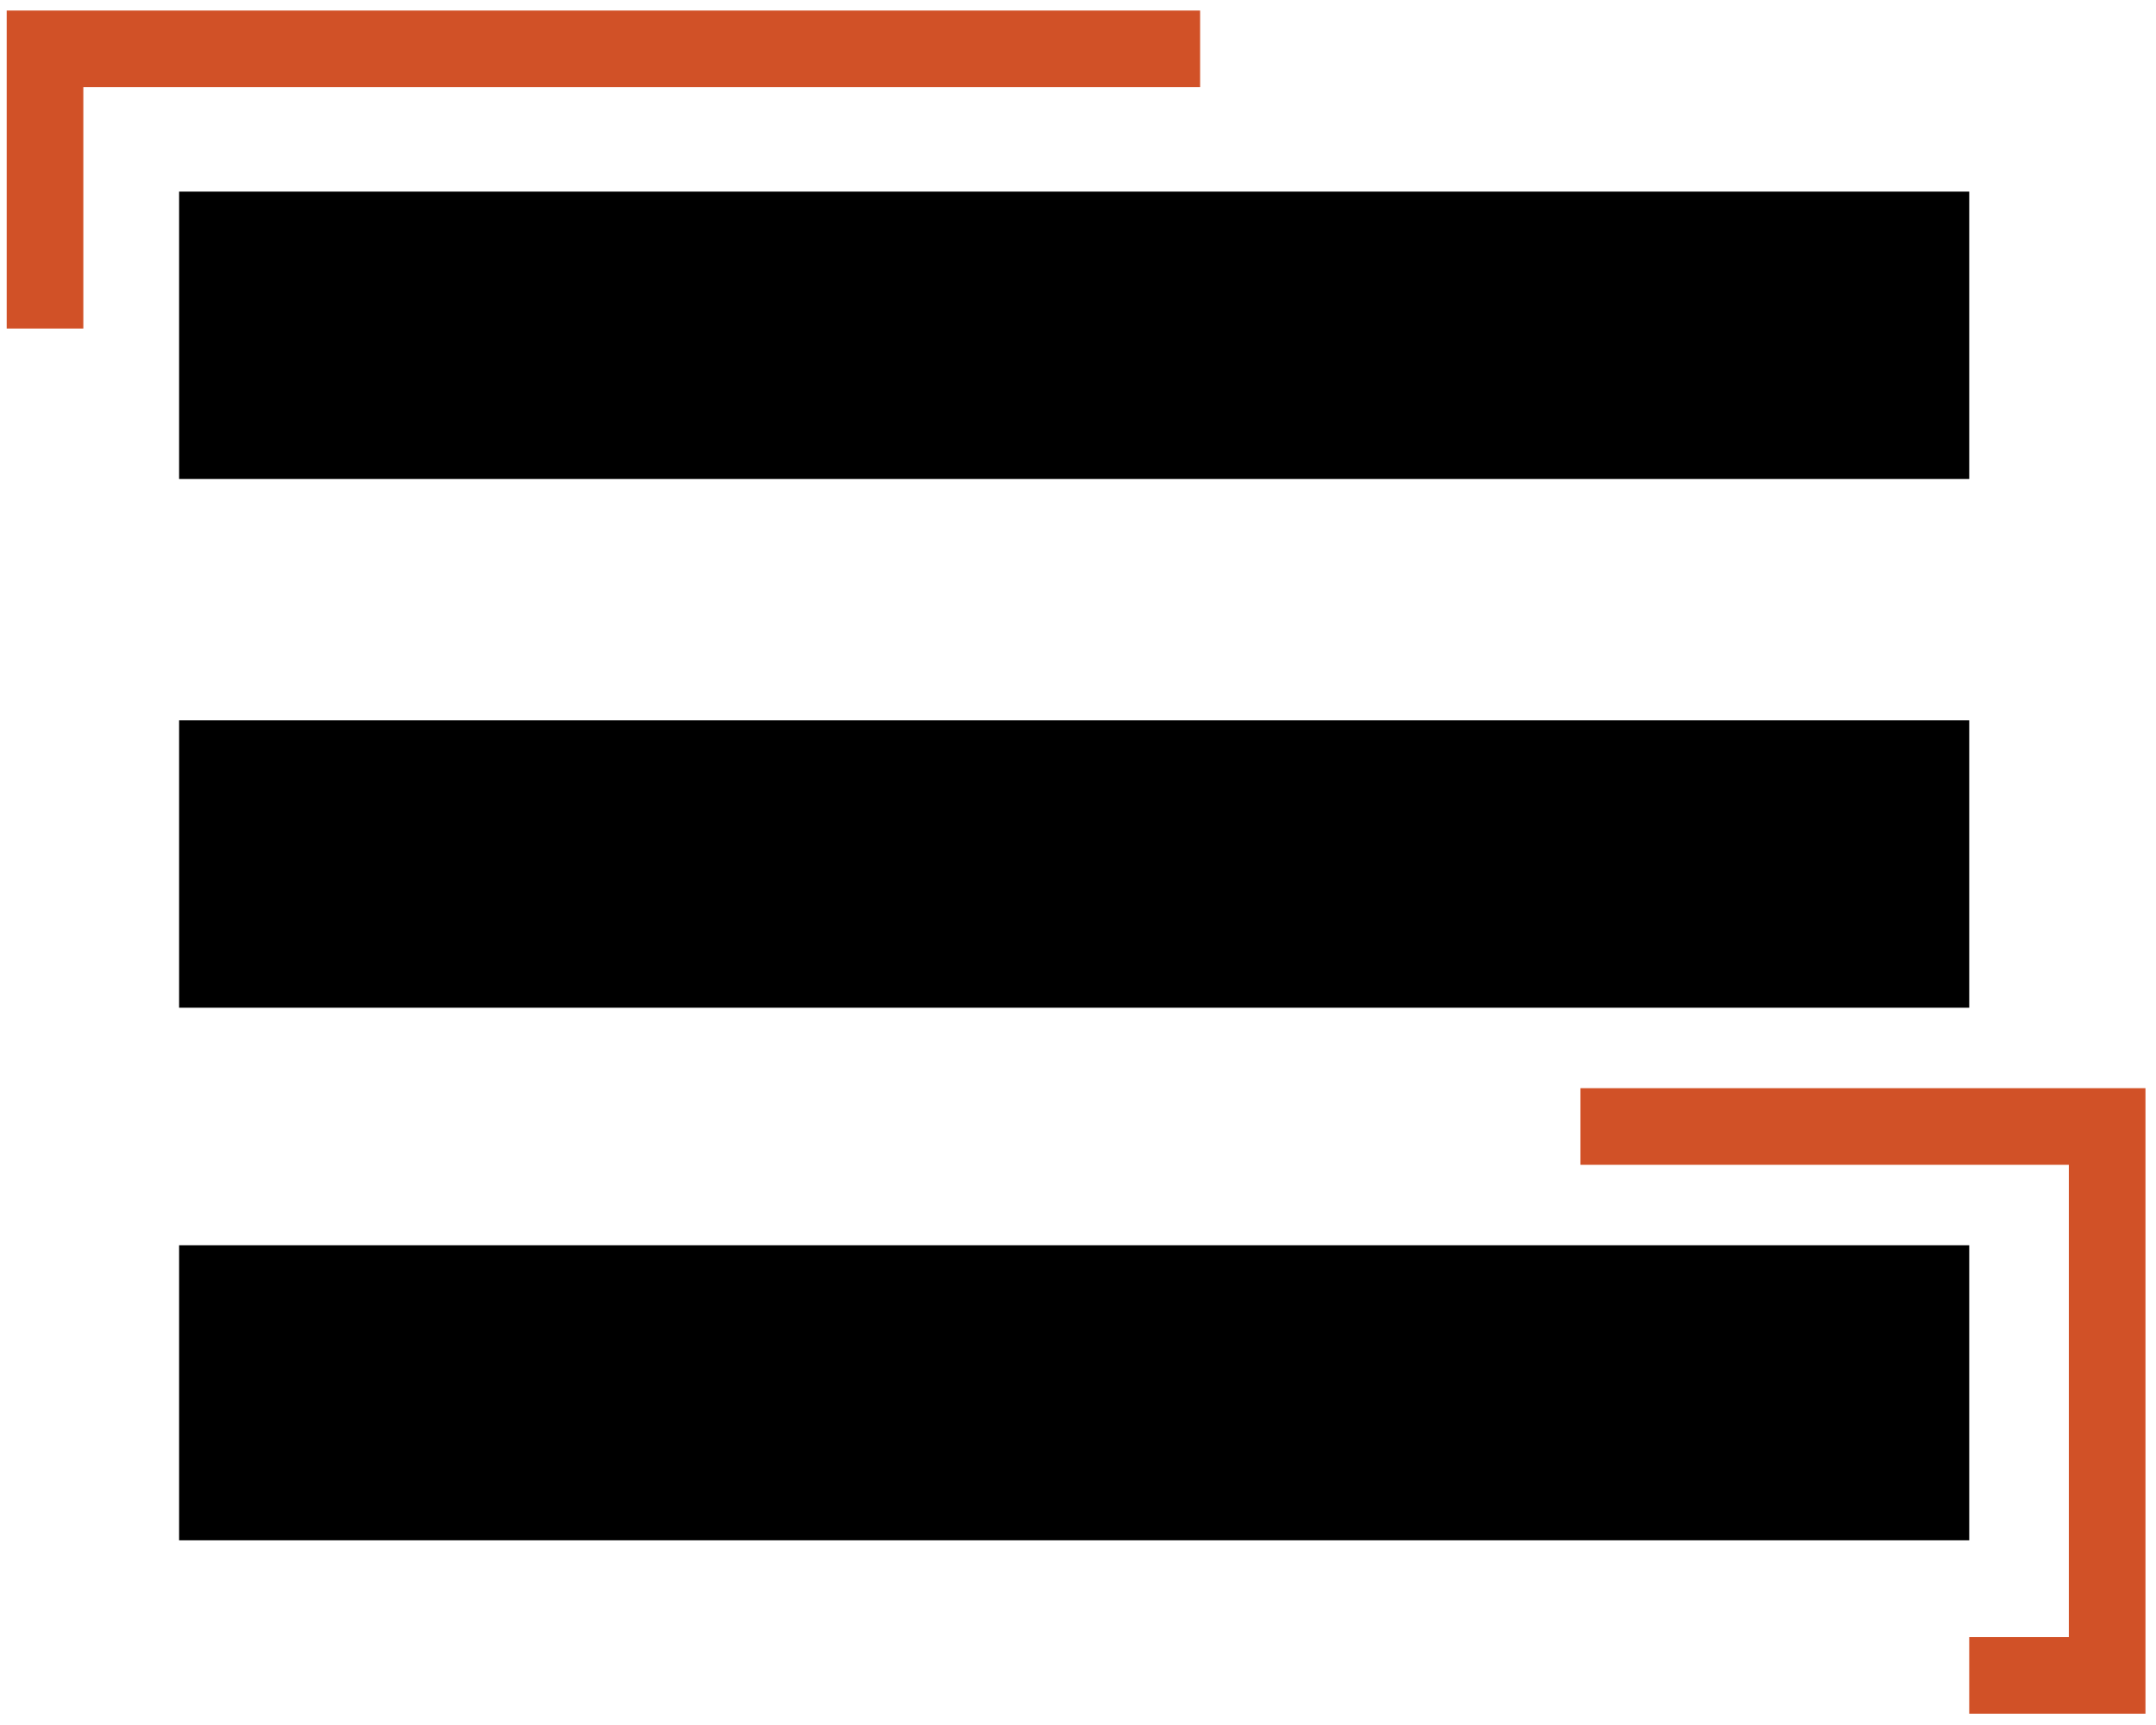
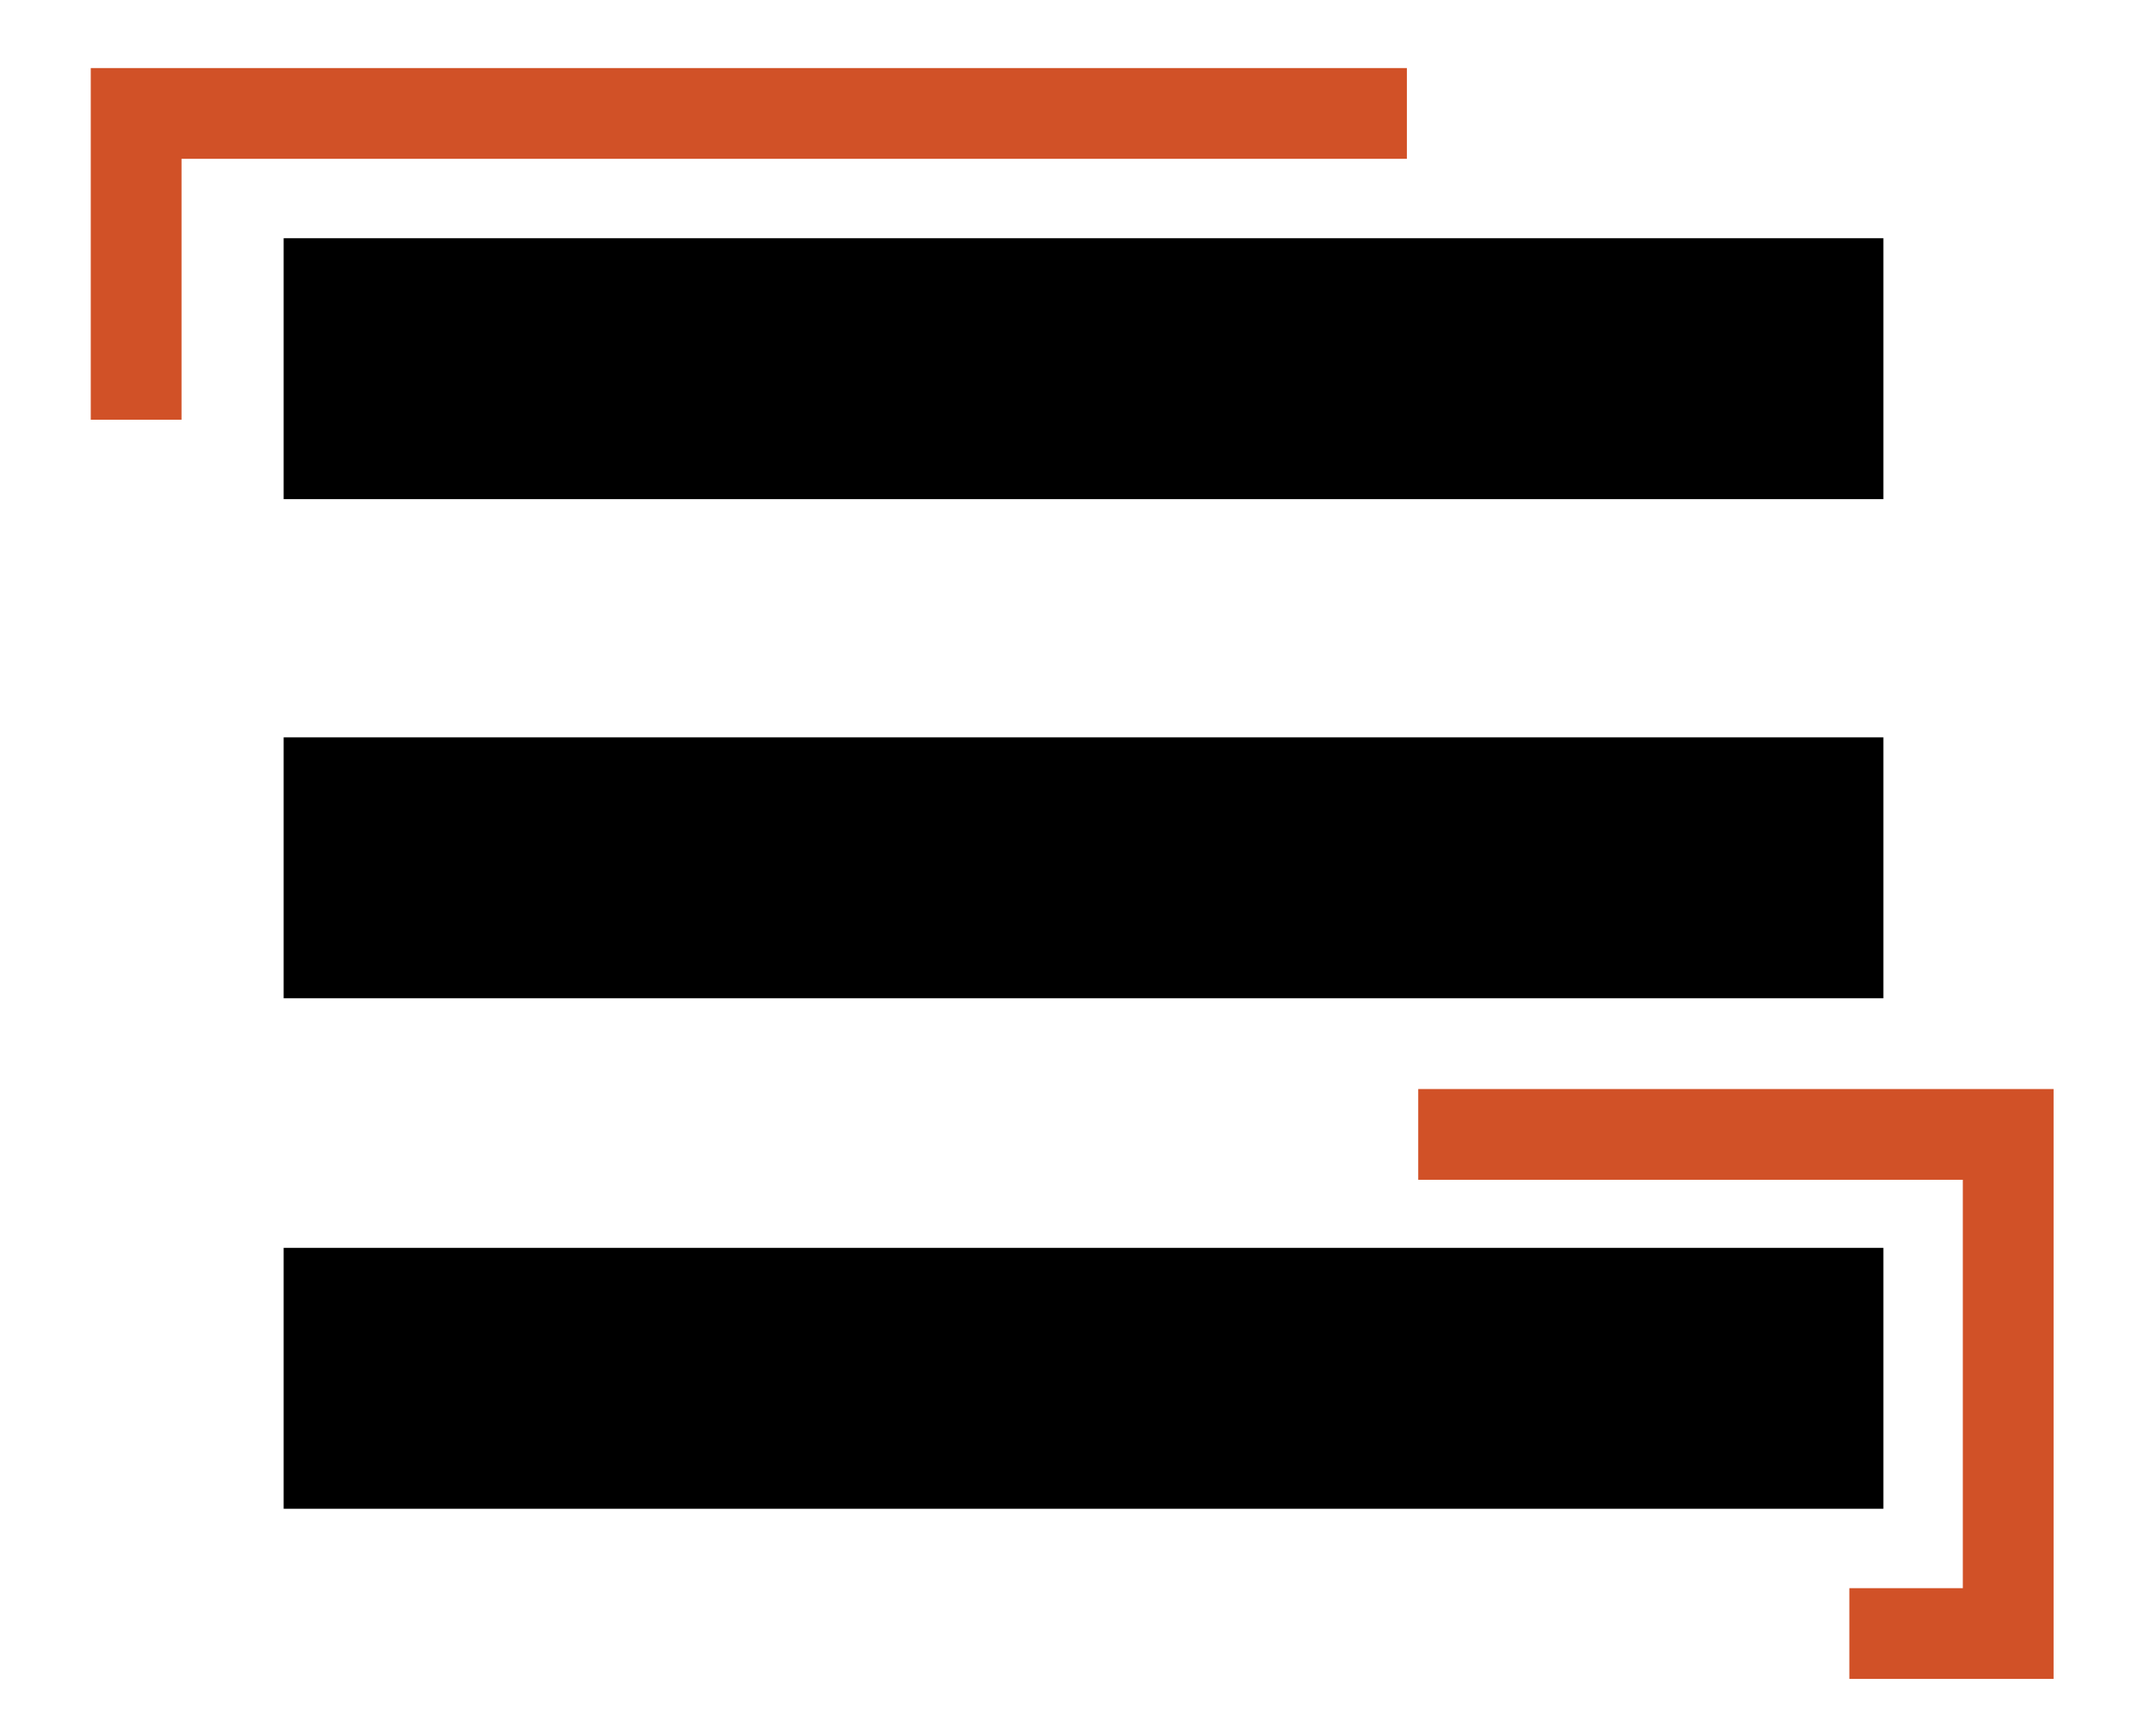
- <svg xmlns="http://www.w3.org/2000/svg" viewBox="0 0 22.51 18">
-   <defs>
-     <style>.cls-2{fill:none;stroke:#d15127;stroke-miterlimit:10;stroke-width:0.8px;}</style>
-   </defs>
-   <path d="M20.56,5H1.87v-3H20.56Z" />
-   <path d="M20.56,10.52H1.87v-3H20.56Z" />
-   <path d="M20.56,16.08H1.87V13H20.56Z" />
-   <path class="cls-2" d="M20.56,17.49H22V11.76h-5.5M12.53.51H.47V3.43" />
+ <svg xmlns="http://www.w3.org/2000/svg" version="1.1" id="Layer_1" x="0px" y="0px" viewBox="0 0 18.8 15.3" style="enable-background:new 0 0 18.8 15.3;" xml:space="preserve">
+   <style type="text/css">
+ 	.st0{fill:none;stroke:#D15127;stroke-width:0.8;stroke-miterlimit:10;}
+ </style>
+   <path d="M16.5,4.4H2.5V2.1h14.1V4.4z" />
+   <path d="M16.5,8.8H2.5V6.5h14.1V8.8z" />
+   <path d="M16.5,13.3H2.5v-2.3h14.1V13.3z" />
+   <polyline class="st0" points="16.3,14.4 17.7,14.4 17.7,10 12.5,10 " />
+   <polyline class="st0" points="12.4,1 1.2,1 1.2,3.7 " />
</svg>
